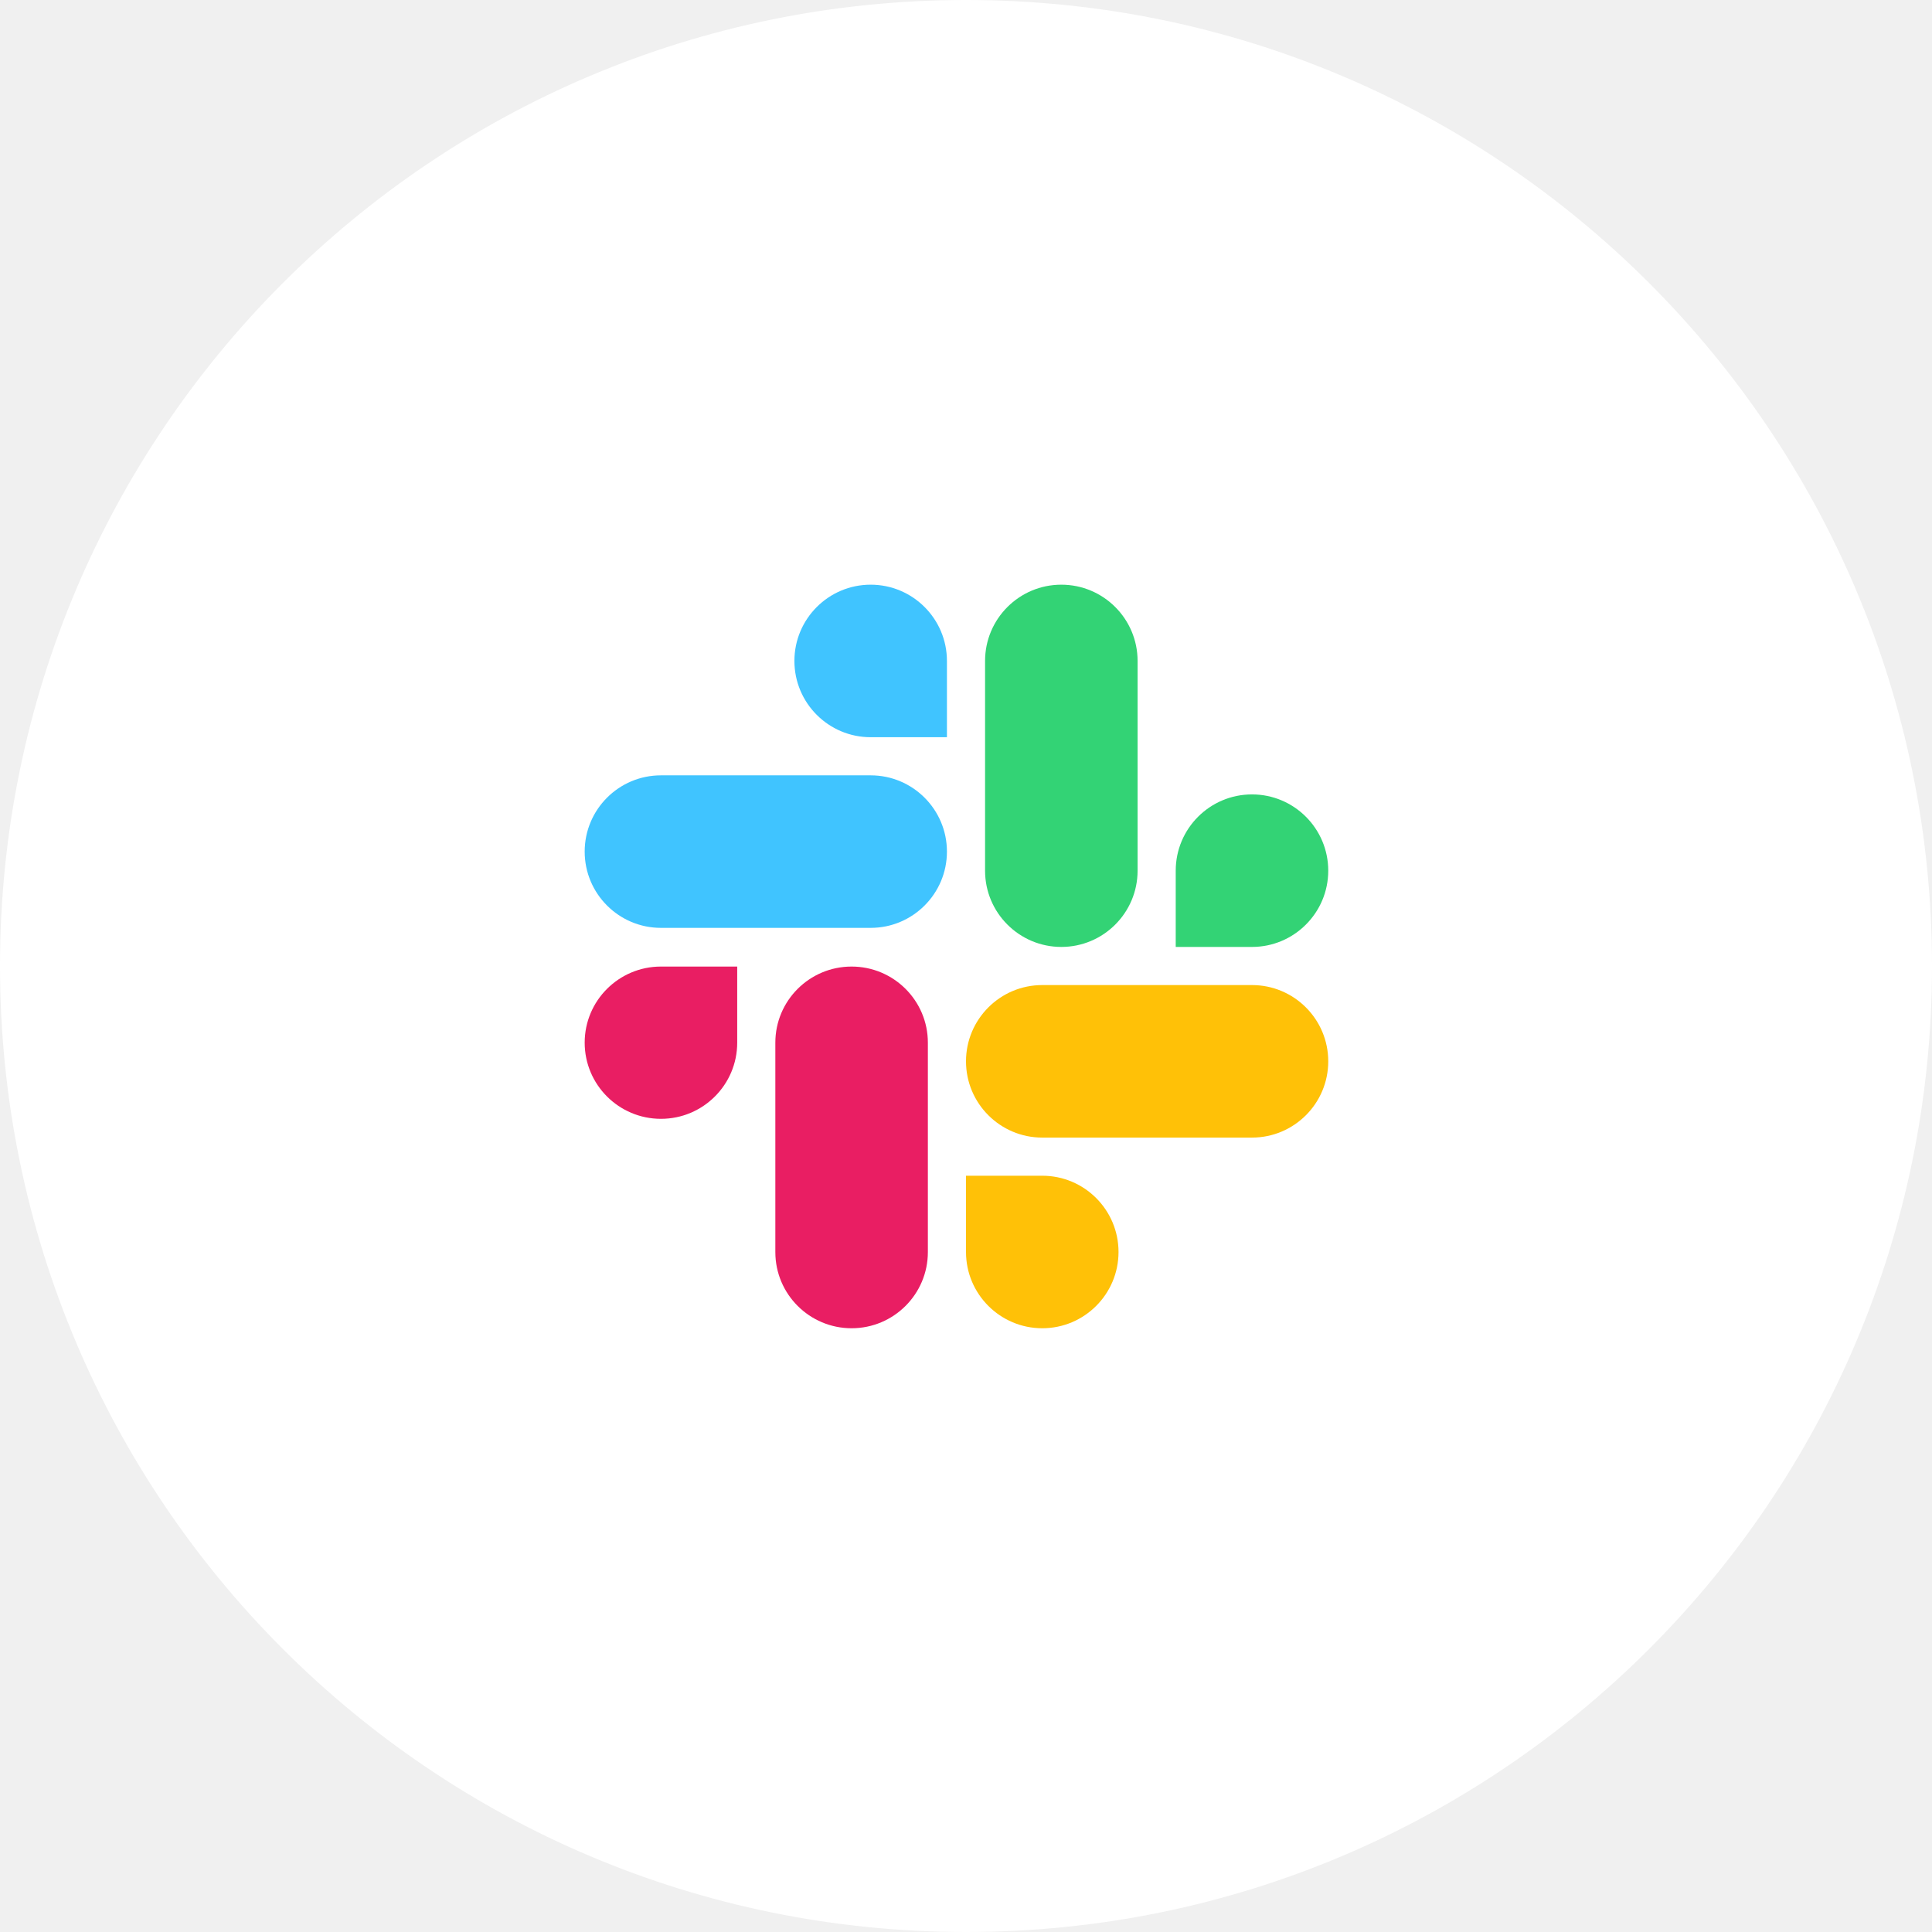
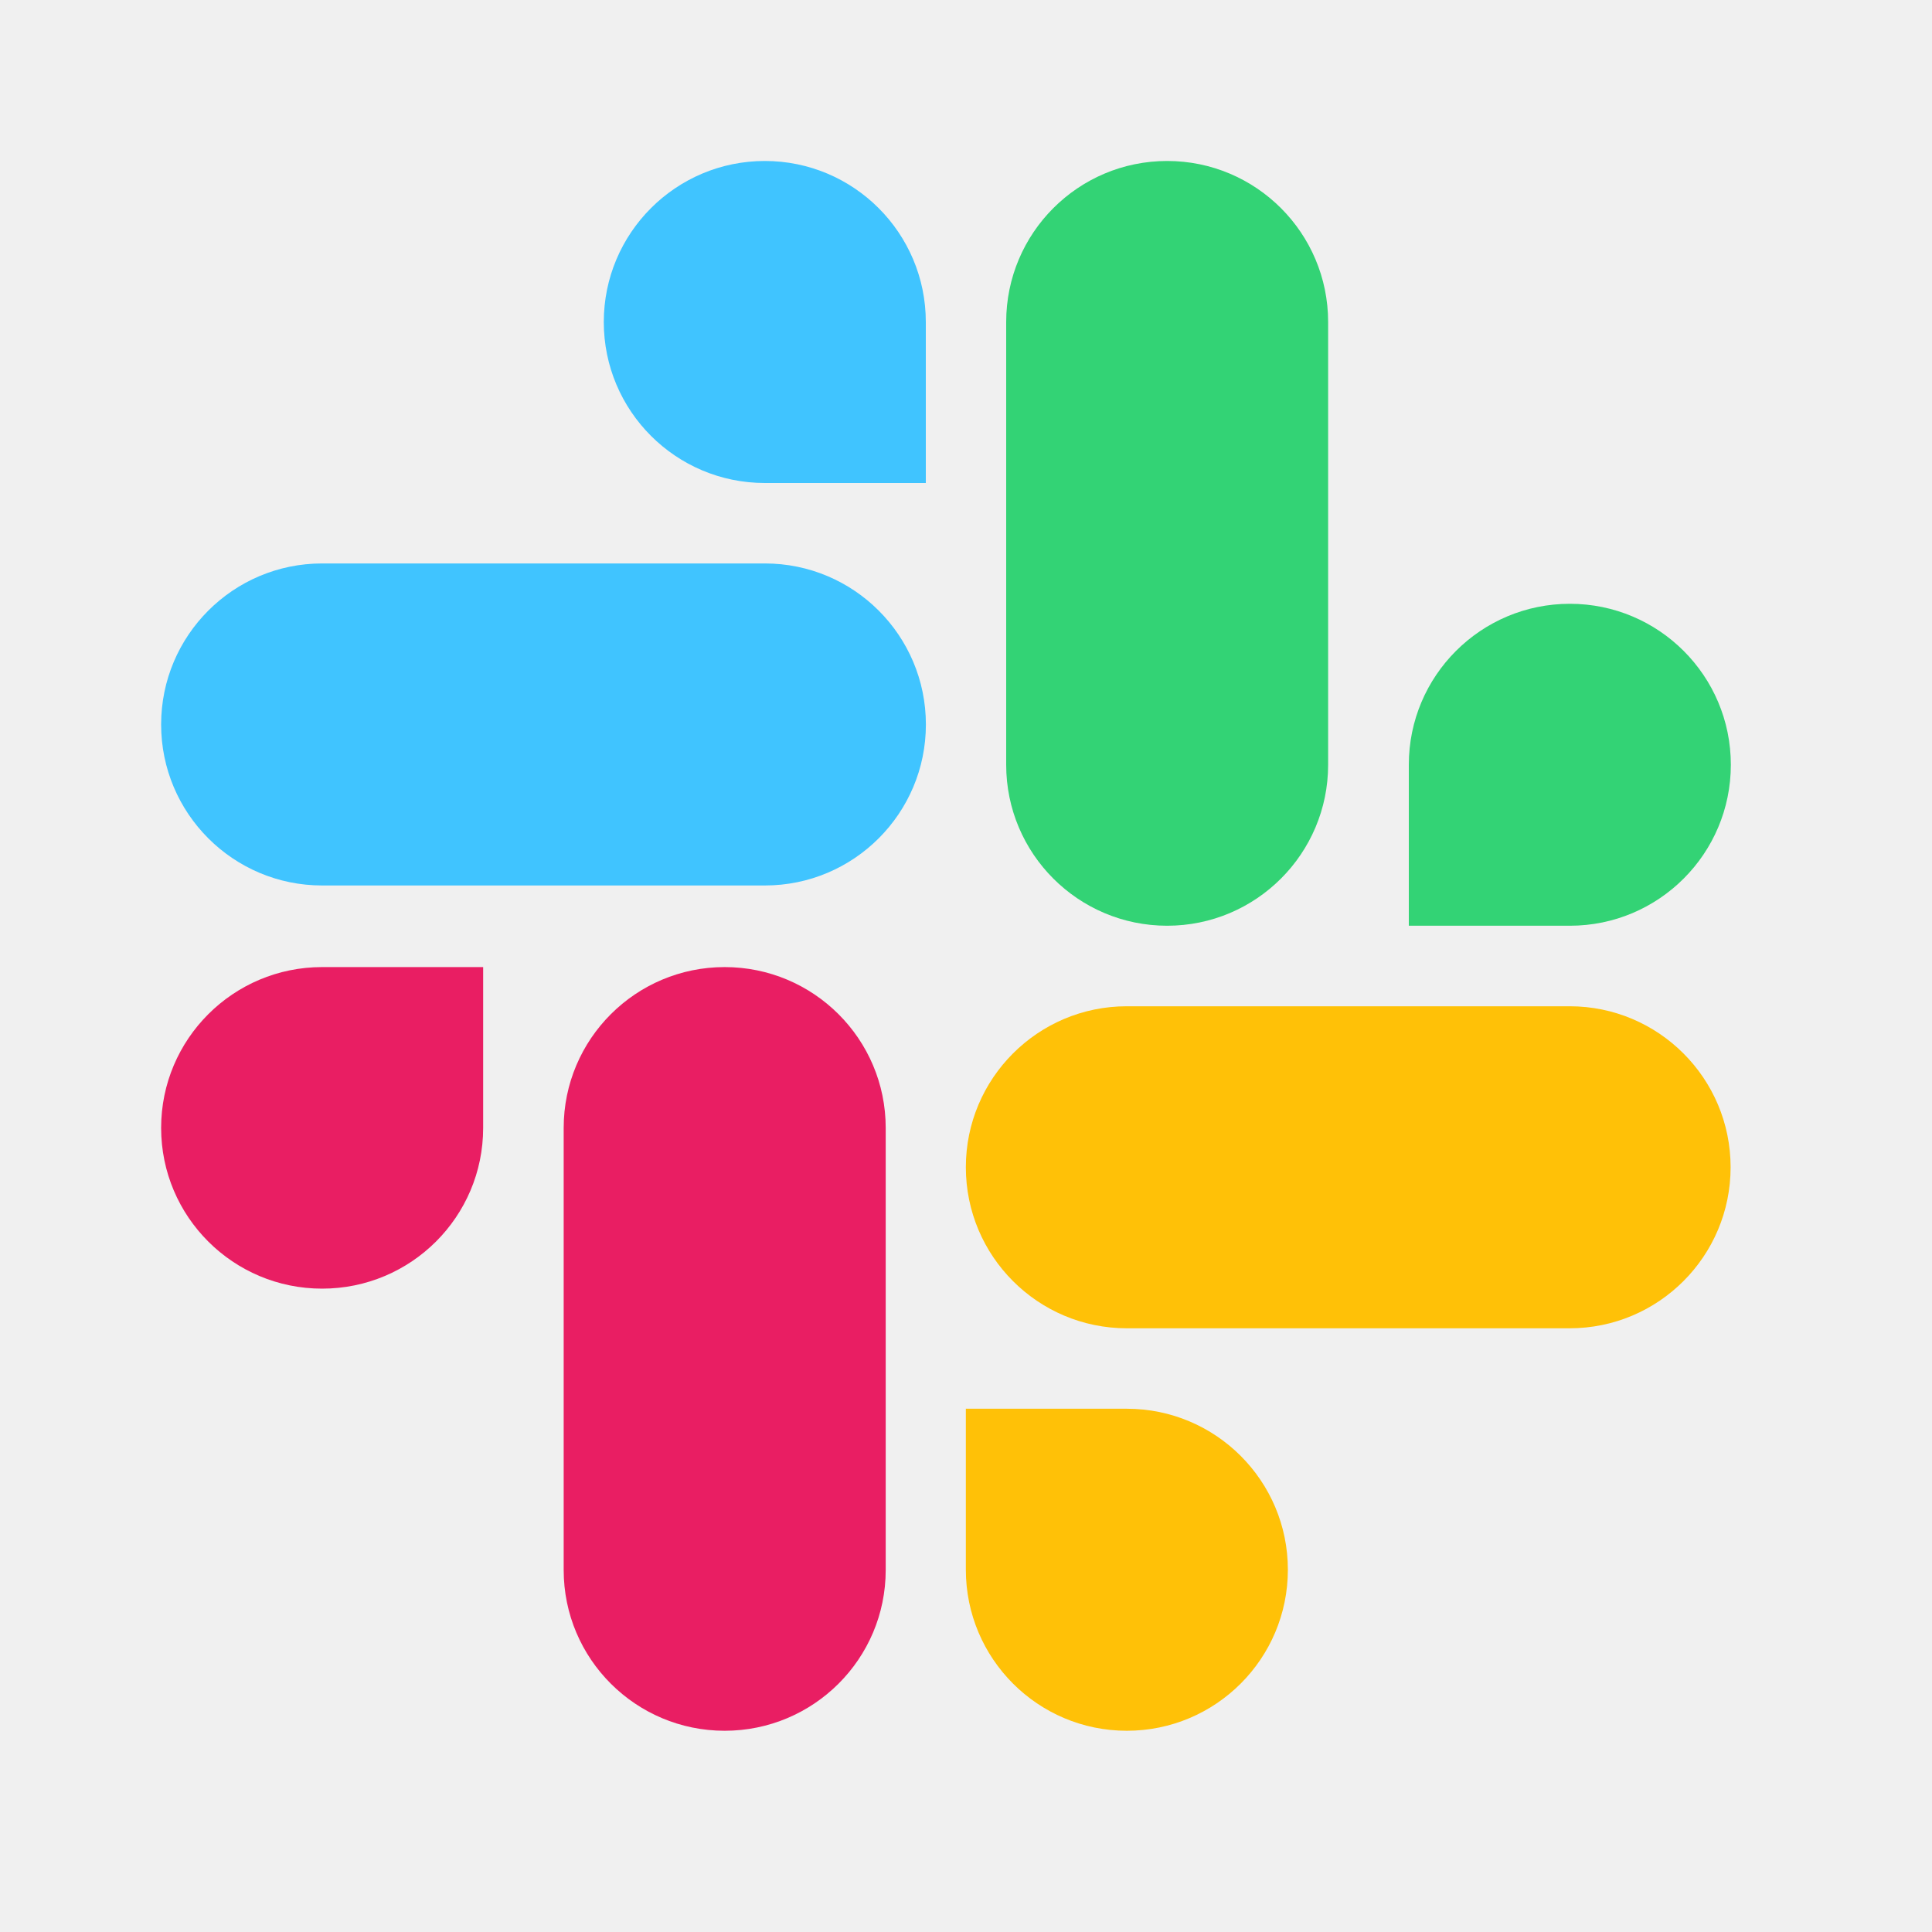
- <svg xmlns="http://www.w3.org/2000/svg" width="38" height="38" viewBox="0 0 38 38" fill="none">
-   <rect width="38" height="38" rx="19" fill="white" />
-   <path d="M22.375 13C22.375 12.172 21.703 11.5 20.875 11.5C20.047 11.5 19.375 12.172 19.375 13C19.375 13.47 19.375 16.653 19.375 17.125C19.375 17.953 20.047 18.625 20.875 18.625C21.703 18.625 22.375 17.953 22.375 17.125C22.375 16.653 22.375 13.47 22.375 13Z" fill="#33D375" />
-   <path d="M26.125 17.125C26.125 17.953 25.453 18.625 24.625 18.625C24.177 18.625 23.125 18.625 23.125 18.625C23.125 18.625 23.125 17.505 23.125 17.125C23.125 16.297 23.797 15.625 24.625 15.625C25.453 15.625 26.125 16.297 26.125 17.125Z" fill="#33D375" />
-   <path d="M13 15.25C12.172 15.25 11.5 15.922 11.5 16.75C11.5 17.578 12.172 18.25 13 18.25C13.47 18.25 16.653 18.25 17.125 18.25C17.953 18.25 18.625 17.578 18.625 16.75C18.625 15.922 17.953 15.25 17.125 15.25C16.653 15.25 13.47 15.25 13 15.25Z" fill="#40C4FF" />
-   <path d="M17.125 11.5C17.953 11.5 18.625 12.172 18.625 13C18.625 13.448 18.625 14.5 18.625 14.5C18.625 14.5 17.505 14.5 17.125 14.5C16.297 14.5 15.625 13.828 15.625 13C15.625 12.172 16.297 11.5 17.125 11.5Z" fill="#40C4FF" />
-   <path d="M15.25 24.627C15.25 25.454 15.922 26.125 16.75 26.125C17.578 26.125 18.25 25.454 18.25 24.627C18.25 24.158 18.25 20.98 18.25 20.508C18.25 19.681 17.578 19.011 16.75 19.011C15.922 19.011 15.25 19.681 15.25 20.508C15.25 20.98 15.25 24.158 15.25 24.627Z" fill="#E91E63" />
-   <path d="M11.5 20.508C11.5 19.681 12.172 19.011 13 19.011C13.448 19.011 14.5 19.011 14.5 19.011C14.5 19.011 14.5 20.128 14.5 20.508C14.5 21.335 13.828 22.006 13 22.006C12.172 22.006 11.5 21.335 11.5 20.508Z" fill="#E91E63" />
-   <path d="M24.625 22.375C25.453 22.375 26.125 21.703 26.125 20.875C26.125 20.047 25.453 19.375 24.625 19.375C24.155 19.375 20.972 19.375 20.5 19.375C19.672 19.375 19 20.047 19 20.875C19 21.703 19.672 22.375 20.5 22.375C20.972 22.375 24.155 22.375 24.625 22.375Z" fill="#FFC107" />
-   <path d="M20.5 26.125C19.672 26.125 19 25.453 19 24.625C19 24.177 19 23.125 19 23.125C19 23.125 20.12 23.125 20.5 23.125C21.328 23.125 22 23.797 22 24.625C22 25.453 21.328 26.125 20.5 26.125Z" fill="#FFC107" />
+ <svg xmlns="http://www.w3.org/2000/svg" width="25" height="25" viewBox="0 0 25 25" fill="none">
+   <path d="M17.186 4.167C17.186 3.016 16.253 2.083 15.103 2.083C13.952 2.083 13.02 3.016 13.02 4.167C13.02 4.82 13.02 9.24 13.02 9.896C13.02 11.046 13.952 11.979 15.103 11.979C16.253 11.979 17.186 11.046 17.186 9.896C17.186 9.24 17.186 4.82 17.186 4.167Z" fill="#33D375" />
+   <path d="M22.397 9.896C22.397 11.046 21.464 11.979 20.314 11.979C19.691 11.979 18.23 11.979 18.23 11.979C18.23 11.979 18.23 10.424 18.23 9.896C18.23 8.745 19.163 7.813 20.314 7.813C21.464 7.813 22.397 8.745 22.397 9.896Z" fill="#33D375" />
+   <path d="M4.168 7.291C3.018 7.291 2.085 8.224 2.085 9.375C2.085 10.525 3.018 11.458 4.168 11.458C4.821 11.458 9.242 11.458 9.897 11.458C11.048 11.458 11.981 10.525 11.981 9.375C11.981 8.224 11.048 7.291 9.897 7.291C9.242 7.291 4.821 7.291 4.168 7.291Z" fill="#40C4FF" />
+   <path d="M9.897 2.083C11.047 2.083 11.98 3.016 11.98 4.167C11.98 4.789 11.98 6.25 11.98 6.25C11.98 6.25 10.425 6.25 9.897 6.25C8.746 6.25 7.813 5.317 7.813 4.167C7.813 3.016 8.746 2.083 9.897 2.083Z" fill="#40C4FF" />
+   <path d="M7.294 20.316C7.294 21.465 8.227 22.396 9.377 22.396C10.528 22.396 11.461 21.465 11.461 20.316C11.461 19.663 11.461 15.249 11.461 14.595C11.461 13.446 10.528 12.514 9.377 12.514C8.227 12.514 7.294 13.446 7.294 14.595C7.294 15.249 7.294 19.663 7.294 20.316Z" fill="#E91E63" />
+   <path d="M2.085 14.595C2.085 13.446 3.018 12.514 4.168 12.514C4.791 12.514 6.252 12.514 6.252 12.514C6.252 12.514 6.252 14.067 6.252 14.595C6.252 15.744 5.319 16.675 4.168 16.675C3.018 16.675 2.085 15.744 2.085 14.595Z" fill="#E91E63" />
+   <path d="M20.311 17.188C21.461 17.188 22.394 16.255 22.394 15.104C22.394 13.954 21.461 13.021 20.311 13.021C19.657 13.021 15.237 13.021 14.581 13.021C13.431 13.021 12.498 13.954 12.498 15.104C12.498 16.255 13.431 17.188 14.581 17.188C15.237 17.188 19.657 17.188 20.311 17.188Z" fill="#FFC107" />
+   <path d="M14.581 22.396C13.431 22.396 12.498 21.463 12.498 20.312C12.498 19.69 12.498 18.229 12.498 18.229C12.498 18.229 14.053 18.229 14.581 18.229C15.732 18.229 16.665 19.162 16.665 20.312C16.665 21.463 15.732 22.396 14.581 22.396Z" fill="#FFC107" />
</svg>
